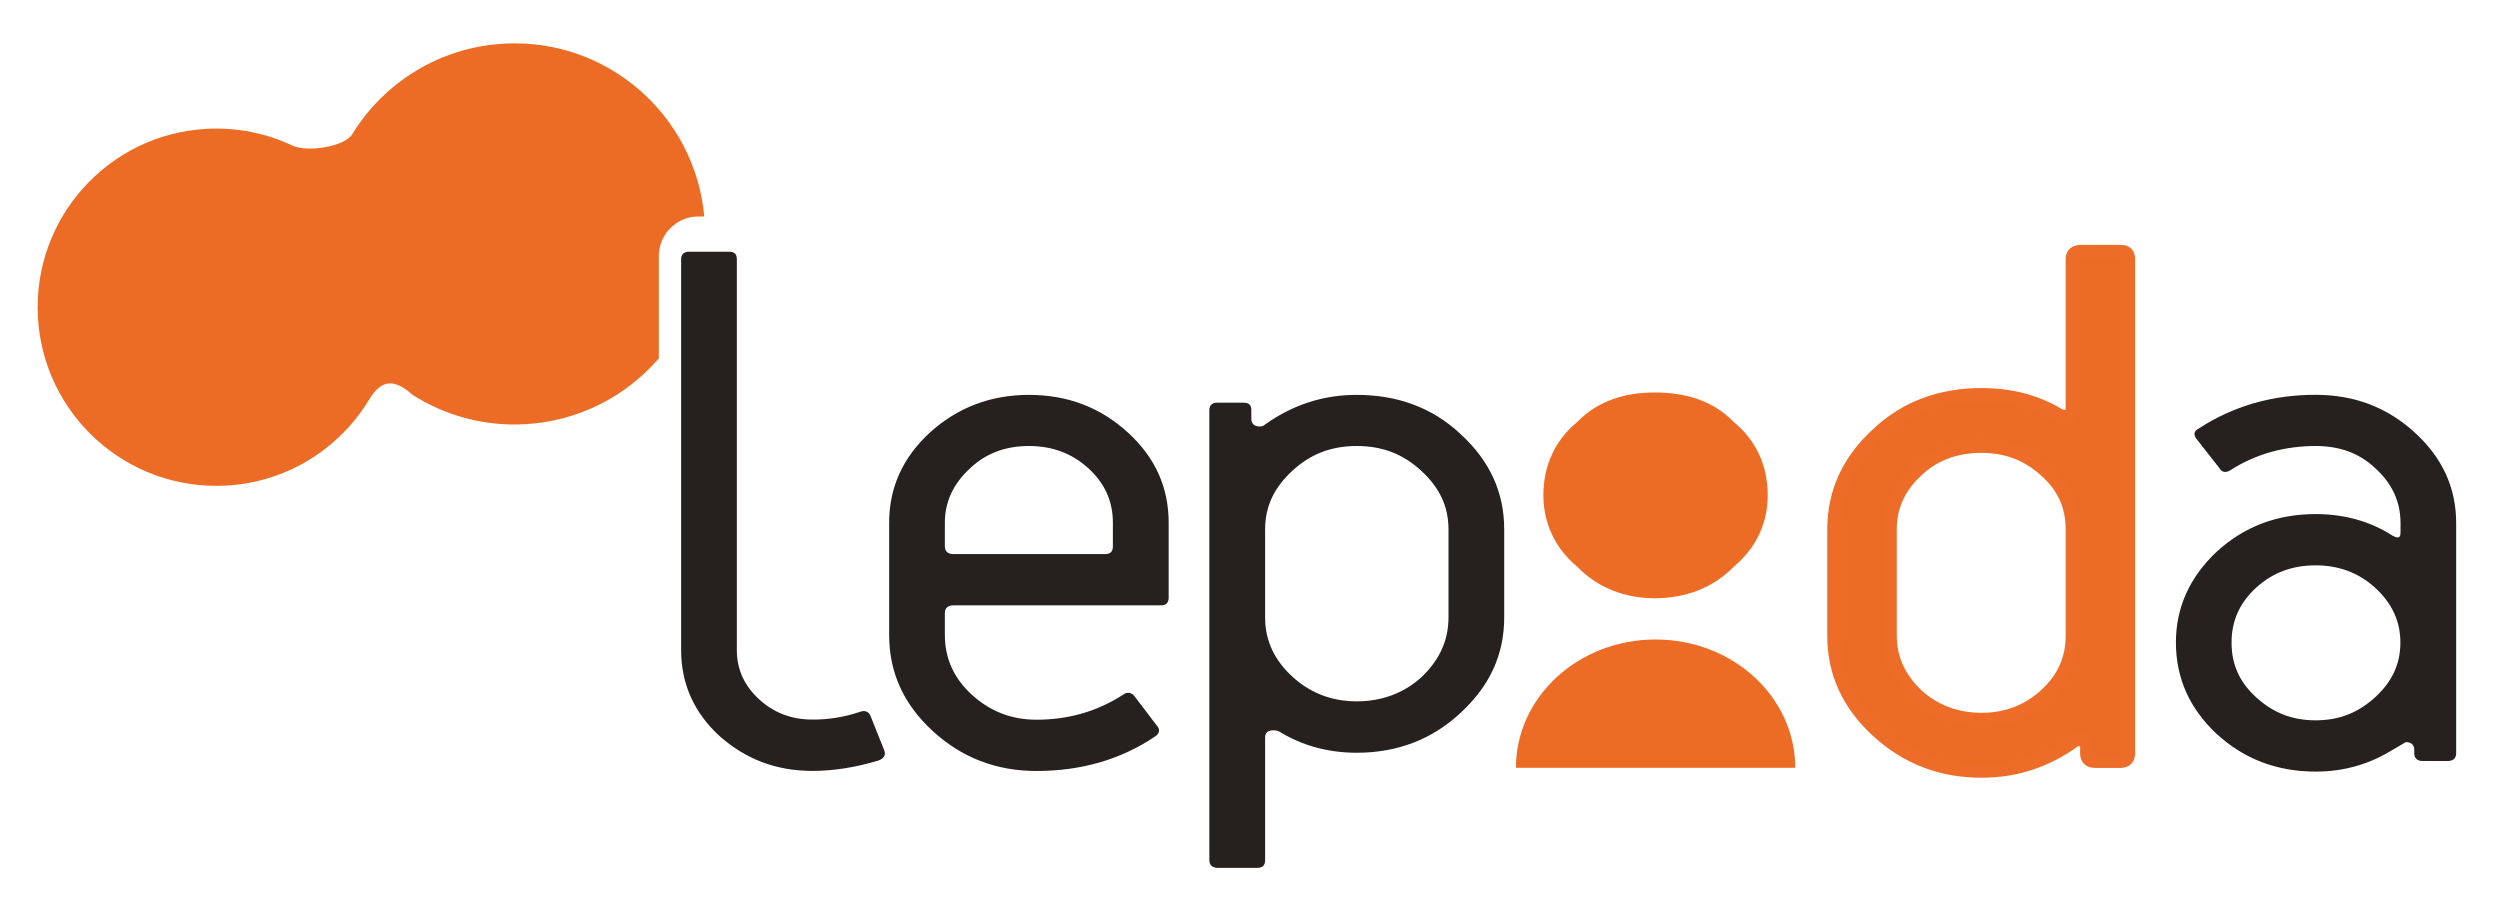
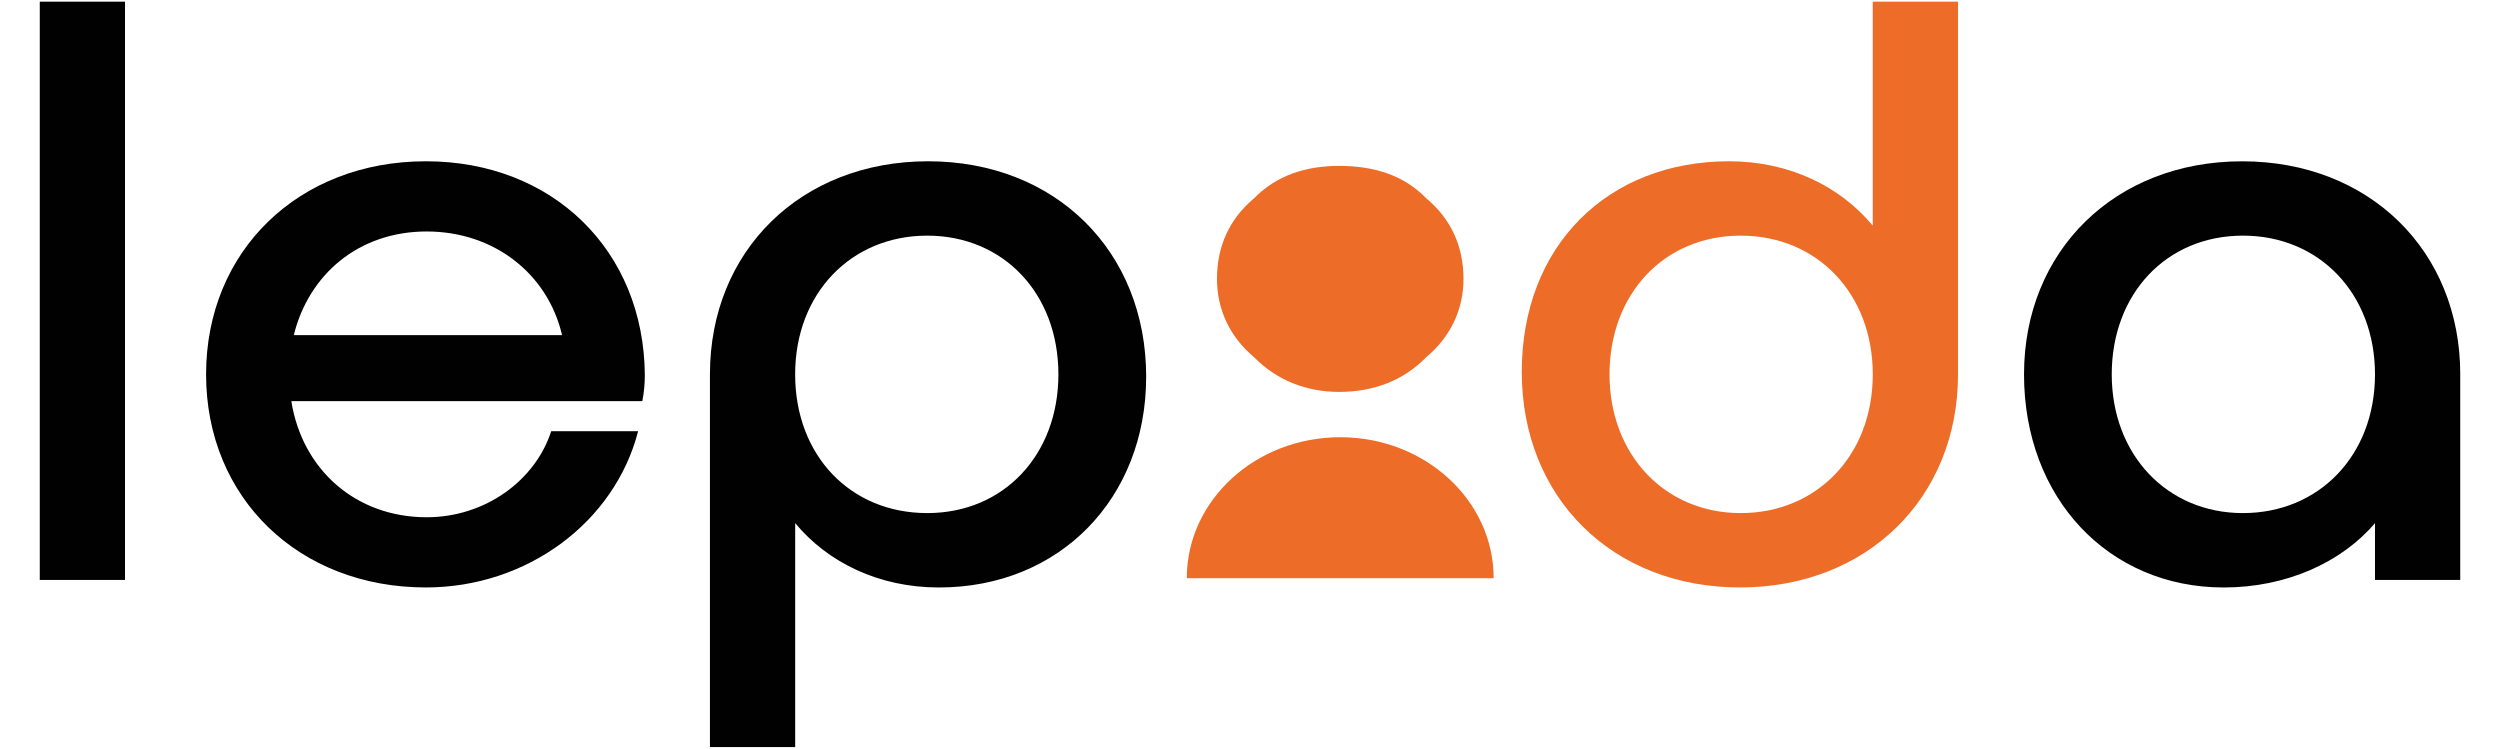
- <svg xmlns="http://www.w3.org/2000/svg" xml:space="preserve" id="Livello_1" x="0" y="0" version="1.1" viewBox="0 0 366.19 133.57">
-   <style>.st0{fill:#ed6c25}.st1{fill-rule:evenodd;clip-rule:evenodd;fill:#26201f}</style>
-   <path d="M51.57 19.69c4.64-7.57 12.81-12.8 22.34-13.3 15.03-.79 27.9 10.46 29.25 25.32h-.86a5.8 5.8 0 0 0-5.8 5.81V52.5c-4.8 5.55-11.76 9.22-19.67 9.64-6.03.32-11.72-1.31-16.44-4.33-4.17-3.83-5.82 0-6.83 1.54-4.41 6.72-11.86 11.33-20.51 11.78-14.43.75-26.74-10.33-27.5-24.76-.75-14.43 10.33-26.74 24.76-27.5 4.47-.23 8.73.66 12.51 2.45 2.22 1.05 7.67.13 8.75-1.63" class="st0" />
-   <path d="m129.53 109.93-2.01-5.04c-.23-.62-.79-.92-1.57-.62a21.2 21.2 0 0 1-6.94 1.13c-3.13 0-5.71-1.03-7.83-2.98-2.13-1.96-3.25-4.32-3.25-7.19V38c0-.82-.34-1.13-1.23-1.13H101c-.78 0-1.23.31-1.23 1.13v57.24c0 4.93 1.9 9.14 5.59 12.54 3.81 3.39 8.28 5.14 13.65 5.14 3.02 0 6.38-.51 9.74-1.55.78-.31 1-.82.78-1.44M171.18 87.53V76.57c0-5.1-1.91-9.5-5.93-13.18-4.03-3.7-8.84-5.55-14.54-5.55-5.6 0-10.41 1.85-14.43 5.45-4.03 3.69-6.04 8.08-6.04 13.29v16.41c0 5.55 2.13 10.17 6.37 14.08 4.25 3.9 9.29 5.86 15.22 5.86 6.49 0 12.31-1.65 17.34-5.04.67-.41.78-1.03.33-1.54l-3.36-4.42c-.45-.51-1.01-.61-1.57-.21-3.81 2.47-8.05 3.7-12.75 3.7-3.69 0-6.82-1.23-9.51-3.7-2.57-2.36-3.91-5.24-3.91-8.73V89.8c0-.72.45-1.13 1.23-1.13h30.43c.78-.01 1.12-.42 1.12-1.14m-8.17-7.49c0 .71-.34 1.12-1.12 1.12h-22.26c-.78 0-1.23-.41-1.23-1.12v-3.47c0-3.07 1.23-5.72 3.69-7.97 2.35-2.24 5.26-3.27 8.61-3.27 3.36 0 6.26 1.02 8.73 3.27 2.46 2.25 3.58 4.9 3.58 7.97zM220.33 90.44V77.53c0-5.43-2.13-10.04-6.38-13.94-4.14-3.9-9.29-5.75-15.22-5.75-4.92 0-9.4 1.44-13.54 4.42-.11.11-.34.21-.67.21-.78 0-1.23-.41-1.23-1.13v-1.23c0-.82-.34-1.13-1.23-1.13h-3.69c-.78 0-1.23.31-1.23 1.13v65.88c0 .72.45 1.13 1.23 1.13h5.82c.78 0 1.12-.41 1.12-1.13V108c0-.72.45-1.03 1.23-1.03.45 0 .67.1.89.21 3.36 2.06 7.16 3.08 11.3 3.08 5.93 0 11.08-1.96 15.22-5.86 4.26-3.91 6.38-8.53 6.38-13.96m-8.16 0c0 3.38-1.34 6.25-3.92 8.71-2.57 2.36-5.82 3.58-9.51 3.58s-6.82-1.23-9.4-3.58c-2.69-2.46-4.03-5.33-4.03-8.71V77.53c0-3.38 1.34-6.15 4.03-8.61s5.7-3.59 9.4-3.59c3.69 0 6.71 1.13 9.4 3.59s4.03 5.23 4.03 8.61z" class="st1" />
-   <path d="M311.74 110.34V38.01c0-.83-.34-1.14-1.12-1.14h-5.82c-.79 0-1.23.31-1.23 1.14V60.1c0 .62-.34.93-1.12.93-.45 0-.67-.11-.9-.21-3.35-2.05-7.16-2.98-11.3-2.98-5.93 0-11.08 1.85-15.22 5.76-4.25 3.9-6.38 8.51-6.38 13.94v15.58c0 5.43 2.13 10.04 6.38 13.94s9.29 5.86 15.22 5.86c4.93 0 9.4-1.44 13.54-4.42.11-.2.33-.2.67-.2.78 0 1.23.31 1.23 1.13v.92c0 .72.34 1.13 1.23 1.13h3.69c.79-.01 1.13-.42 1.13-1.14m-8.17-17.23c0 3.38-1.23 6.25-3.92 8.71-2.57 2.36-5.71 3.59-9.4 3.59s-6.94-1.23-9.51-3.59c-2.57-2.46-3.91-5.33-3.91-8.71V77.53c0-3.38 1.34-6.25 3.91-8.61 2.57-2.46 5.82-3.59 9.51-3.59 3.58 0 6.71 1.13 9.4 3.59 2.68 2.36 3.92 5.23 3.92 8.61z" style="fill-rule:evenodd;clip-rule:evenodd;fill:#ed6c25;stroke:#ed6c27;stroke-width:2;stroke-miterlimit:10" />
-   <path d="M359.77 110.34v-33.7c0-5.2-2.01-9.57-6.04-13.26-4.03-3.7-8.84-5.55-14.54-5.55-6.38 0-12.08 1.65-17.12 4.93-.78.41-.78.92-.33 1.54l3.36 4.28c.33.61.9.71 1.57.31 3.8-2.44 8.05-3.56 12.53-3.56 3.47 0 6.37 1.02 8.73 3.26 2.46 2.24 3.69 4.88 3.69 8.05v1.34c0 .82-.33.92-1.12.51-3.35-2.16-7.16-3.19-11.3-3.19-5.71 0-10.52 1.85-14.55 5.55-3.91 3.7-5.93 8.12-5.93 13.26 0 5.24 2.01 9.66 5.93 13.36 4.03 3.7 8.84 5.55 14.55 5.55 4.02 0 7.6-1.03 10.74-2.88 1.57-.93 2.46-1.44 2.46-1.44.79 0 1.23.41 1.23 1.13v.51c0 .72.45 1.13 1.23 1.13h3.69c.78 0 1.22-.41 1.22-1.13m-8.17-16.23c0 3.19-1.23 5.75-3.69 8.01s-5.26 3.39-8.73 3.39-6.27-1.13-8.73-3.39-3.58-4.83-3.58-8.01c0-3.09 1.12-5.75 3.58-8.01s5.37-3.29 8.73-3.29c3.47 0 6.37 1.13 8.73 3.29q3.69 3.375 3.69 8.01" class="st1" />
-   <path d="M258.93 72.56c0-4.31-1.66-8-4.99-10.76-2.99-3.08-6.97-4.31-11.61-4.31-4.32 0-8.31 1.23-11.3 4.31-3.32 2.76-4.96 6.45-4.96 10.76 0 3.99 1.64 7.69 4.96 10.46 2.99 3.07 6.97 4.61 11.3 4.61 4.64 0 8.62-1.55 11.61-4.61 3.34-2.78 4.99-6.47 4.99-10.46" style="fill-rule:evenodd;clip-rule:evenodd;fill:#ed6c25" />
-   <path d="M242.5 93.67c-11.3 0-20.45 8.41-20.45 18.79h40.91c0-10.38-9.16-18.79-20.46-18.79" class="st0" />
+ <svg xmlns="http://www.w3.org/2000/svg" id="Livello_1" version="1.1" viewBox="0 0 834.75 250">
+   <defs>
+     <style>.st0{fill:#010101}.st2{fill:#ed6c27}</style>
+   </defs>
+   <path d="M41.74.55v193.09H13.28V.55zM214.46 133.93H97.27c3.63 22.88 21.49 38.78 45.2 38.78 19.53 0 36.27-12.28 41.58-28.74h29.02c-7.81 30.41-37.11 52.18-70.87 52.18-42.41 0-73.39-29.86-73.39-71.15s30.97-71.15 73.39-71.15 72.83 29.86 73.11 71.43c0 2.79-.28 5.86-.84 8.65ZM98.1 111.89h89.57c-4.74-20.37-22.6-34.6-45.2-34.6s-39.34 14.23-44.37 34.6M382.7 125.84c0 40.46-28.74 70.32-69.2 70.32-20.09 0-37.11-8.37-47.99-21.49v74.78h-28.46V125c0-41.3 30.41-71.15 72.83-71.15s72.83 29.86 72.83 71.99Zm-29.3-.84c0-27.07-18.42-46.32-43.81-46.32S265.5 97.93 265.5 125s18.42 46.32 44.09 46.32S353.4 151.79 353.4 125" class="st0" />
+   <path d="M653.78.55V125c0 41.3-30.41 71.15-72.83 71.15s-72.83-29.86-72.83-71.99 28.74-70.31 69.2-70.31c20.09 0 37.11 8.37 47.99 21.49V.55h28.46ZM625.32 125c0-26.79-18.42-46.32-44.09-46.32S537.42 98.21 537.42 125s18.42 46.32 43.81 46.32 44.09-19.25 44.09-46.32" class="st2" />
+   <path d="M821.47 125v68.64h-28.46v-18.97c-11.16 13.11-29.58 21.49-50.5 21.49-38.51 0-66.69-29.86-66.69-71.15s30.41-71.15 72.83-71.15 72.83 29.86 72.83 71.15Zm-28.46 0c0-26.79-18.42-46.32-44.09-46.32S705.11 98.21 705.11 125s18.42 46.32 43.81 46.32 44.09-19.25 44.09-46.32" class="st0" />
+   <path d="M488.66 93.11c0-10.79-4.15-20.02-12.49-26.94-7.48-7.71-17.45-10.78-29.08-10.78-10.83 0-20.81 3.07-28.3 10.78-8.33 6.92-12.44 16.15-12.44 26.94 0 10 4.11 19.25 12.44 26.2 7.49 7.68 17.47 11.55 28.3 11.55 11.63 0 21.59-3.87 29.08-11.55 8.34-6.95 12.49-16.2 12.49-26.2" style="fill-rule:evenodd;fill:#ed6c27" />
+   <path d="M447.5 145.99c-28.29 0-51.23 21.07-51.23 47.06h102.46c0-25.99-22.94-47.06-51.23-47.06" class="st2" />
</svg>
